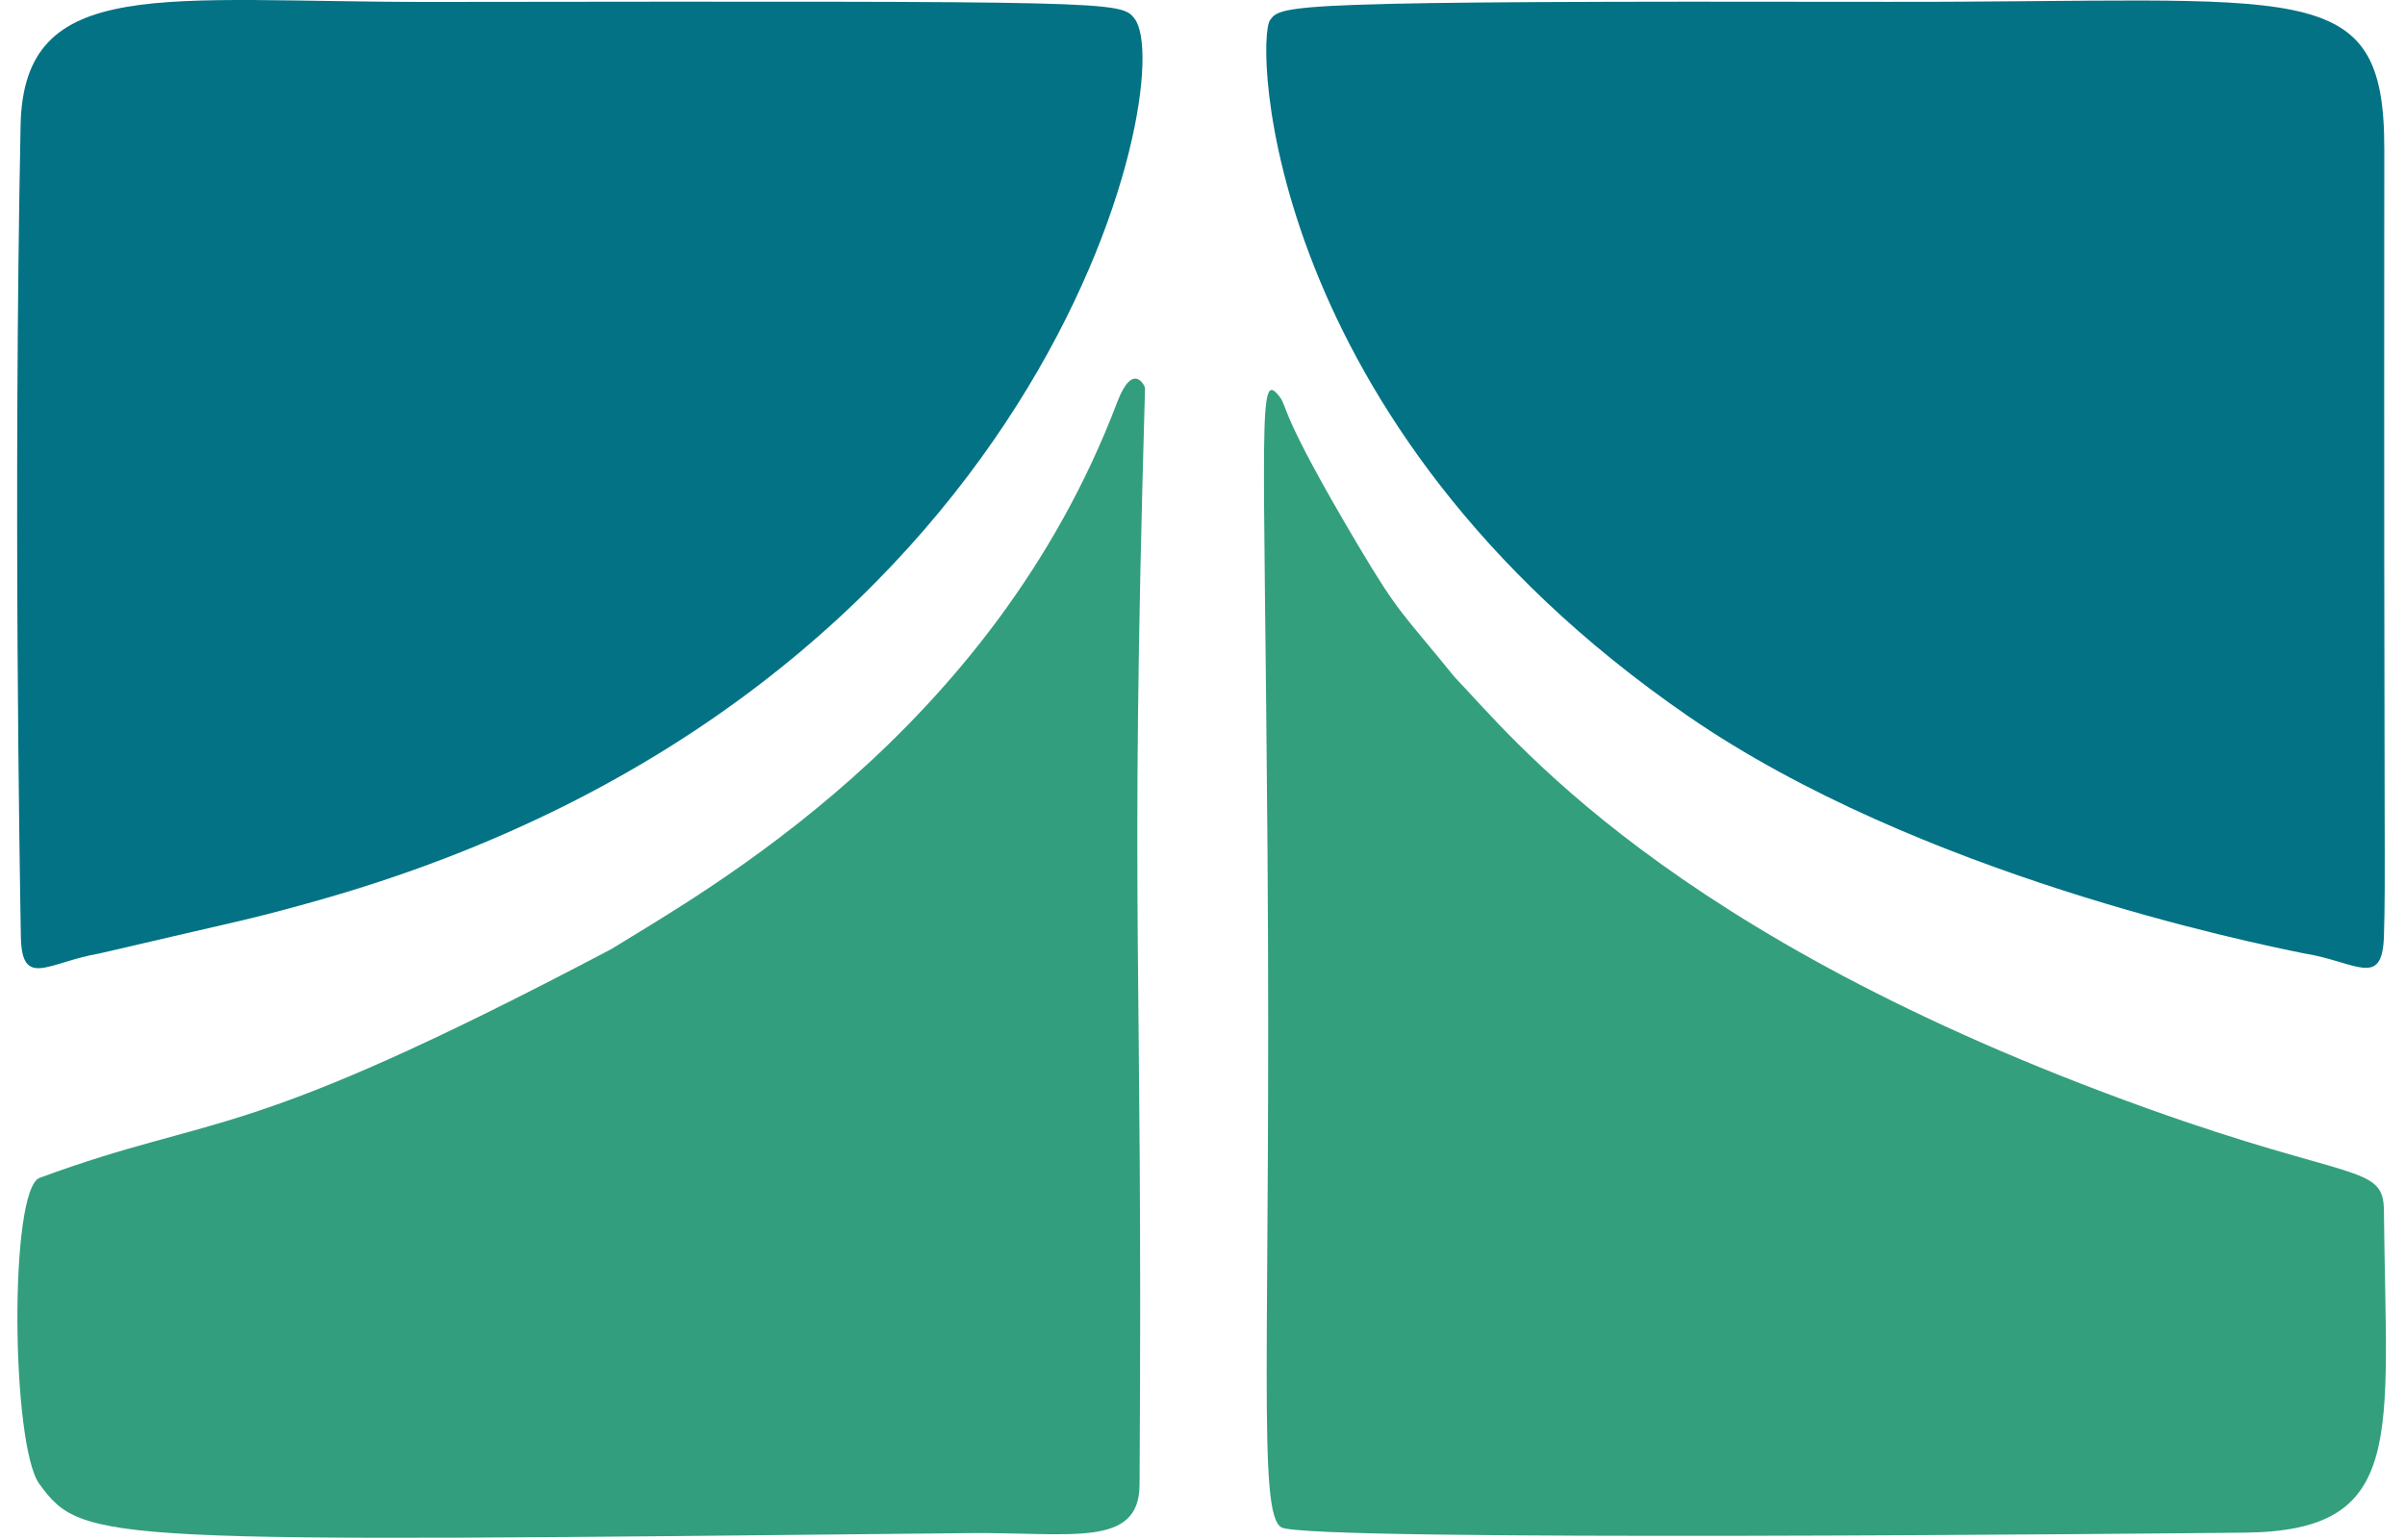
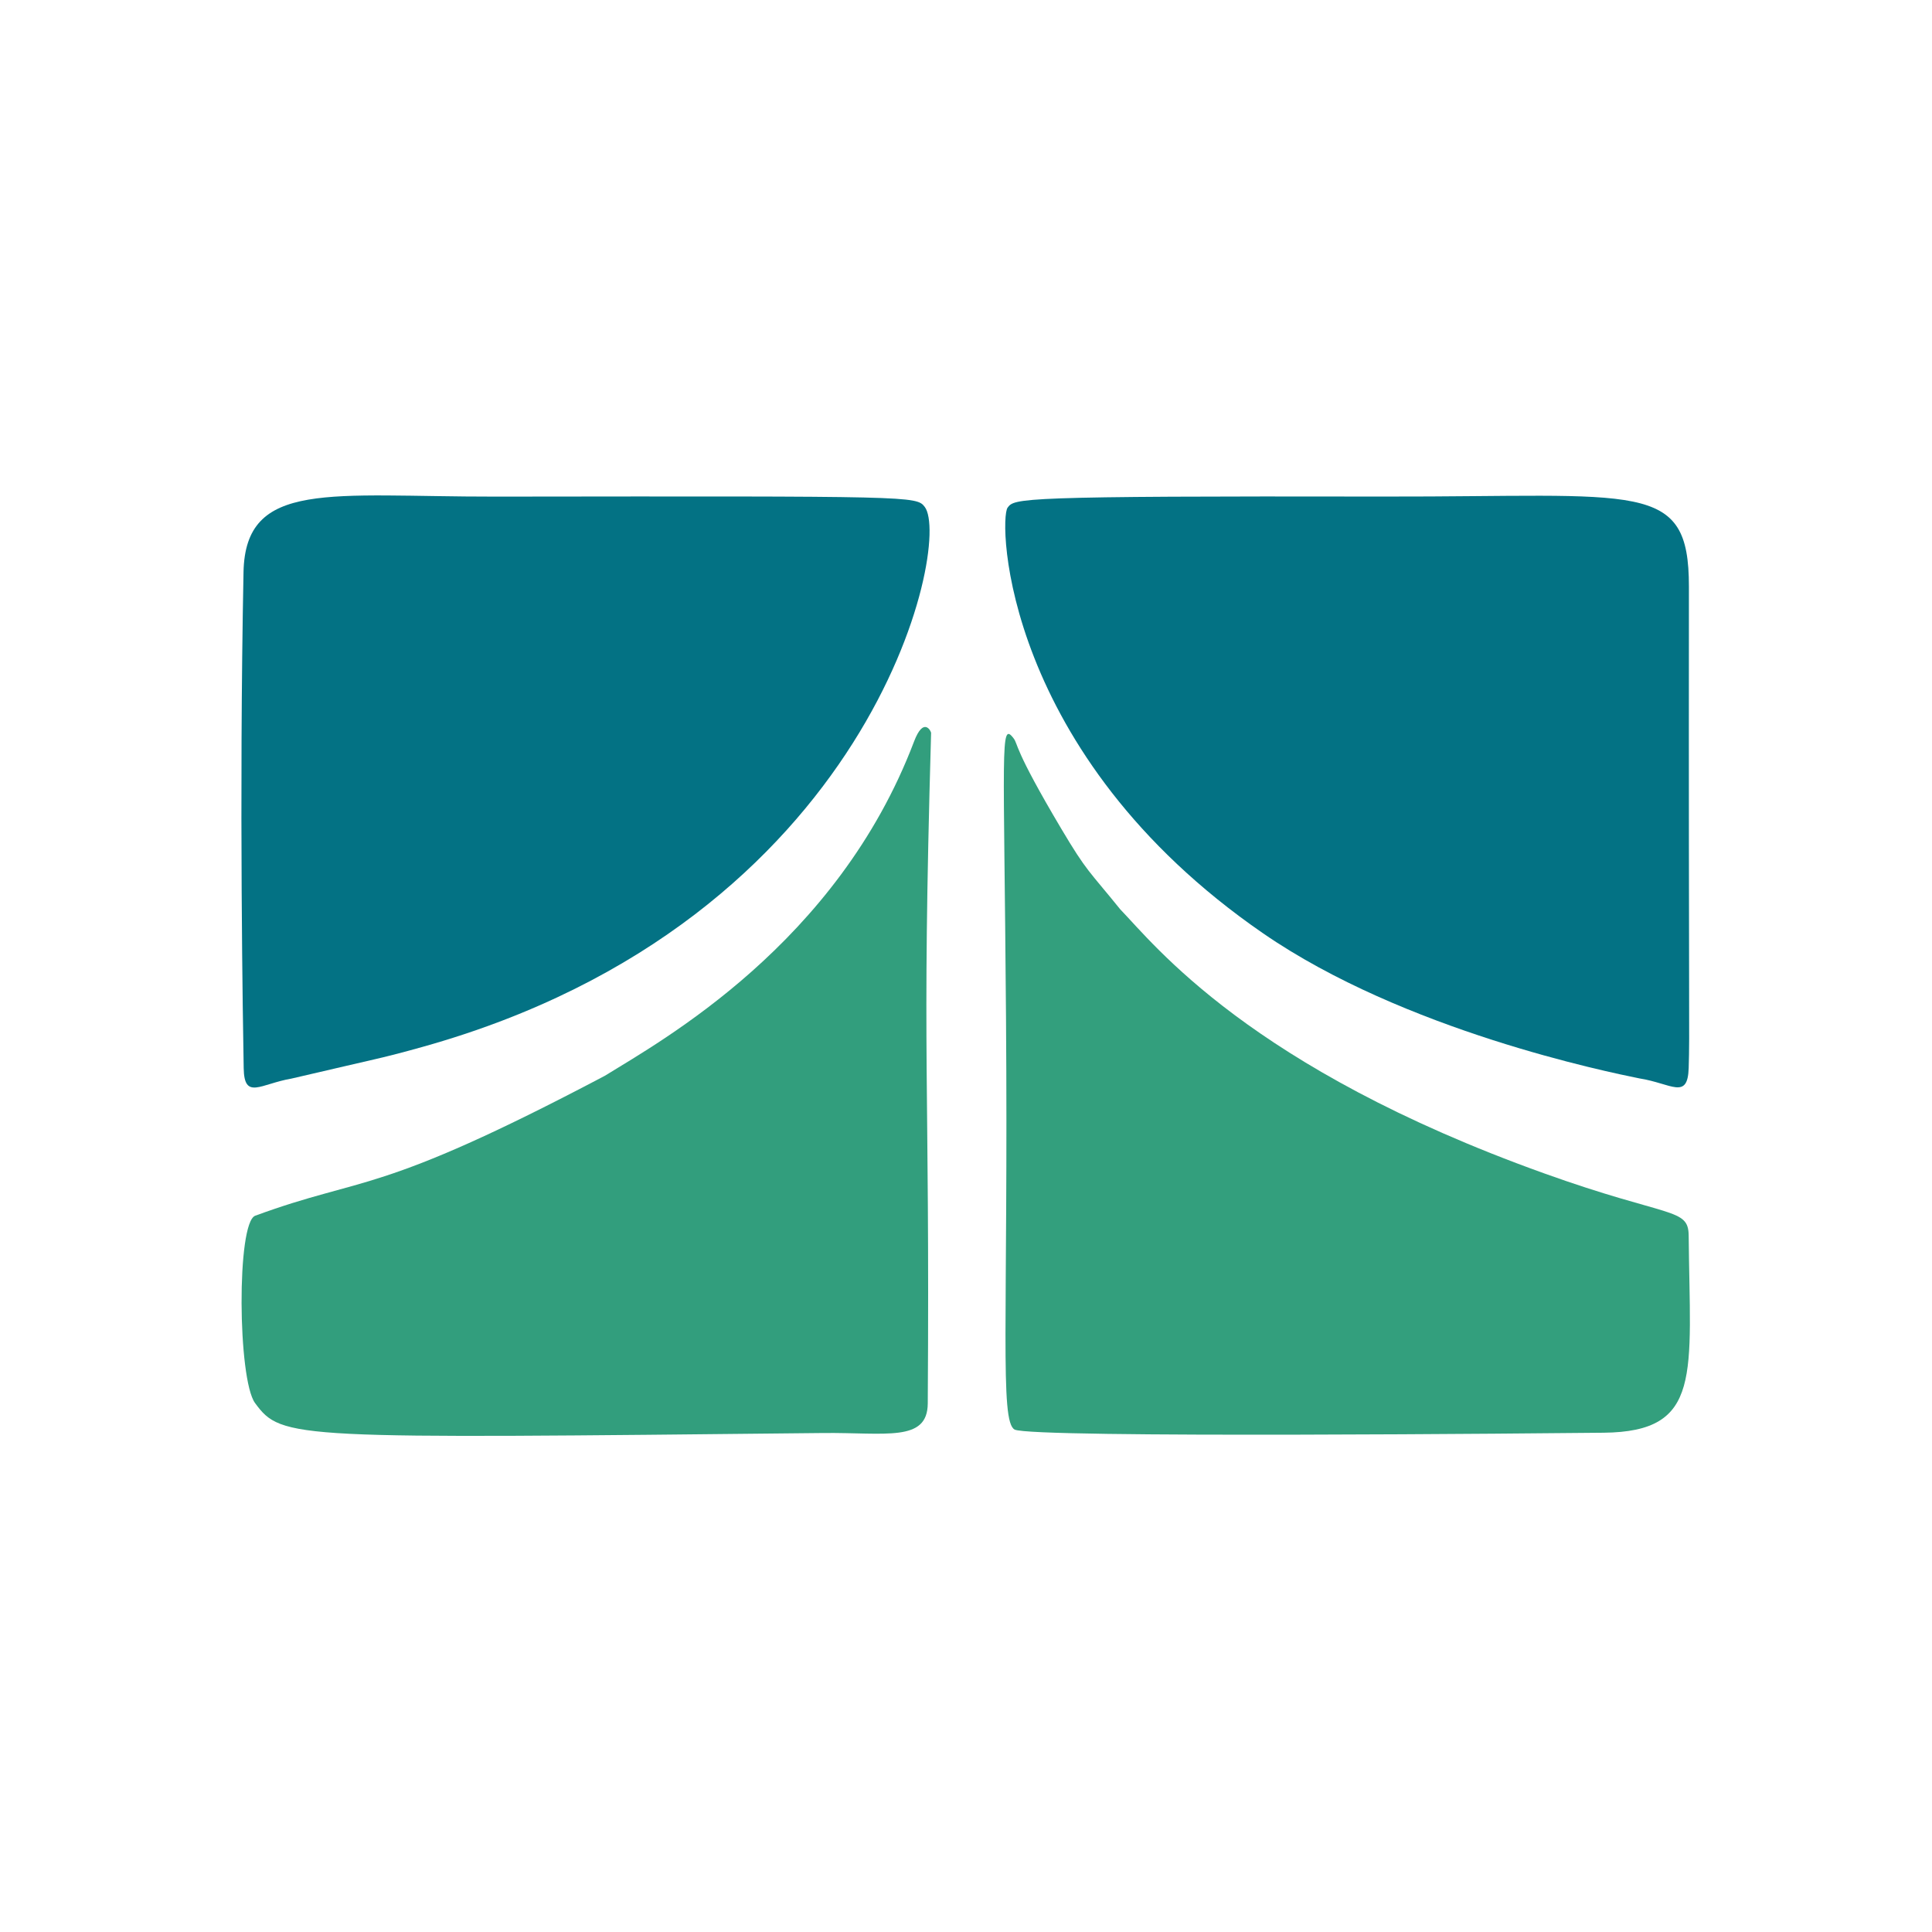
- <svg xmlns="http://www.w3.org/2000/svg" width="100%" height="100%" viewBox="0 0 834 534" version="1.1" xml:space="preserve" style="fill-rule:evenodd;clip-rule:evenodd;stroke-linejoin:round;stroke-miterlimit:2;">
+ <svg xmlns="http://www.w3.org/2000/svg" width="100%" height="100%" viewBox="0 0 4446 4446" version="1.1" xml:space="preserve" style="fill-rule:evenodd;clip-rule:evenodd;stroke-linejoin:round;stroke-miterlimit:2;">
  <g>
-     <path d="M798.781,330.611c-17.929,-3.647 -133.416,-27.135 -213.401,-82.251c-147.773,-101.827 -150.05,-234.453 -144.939,-241.412c3.916,-5.331 5.19,-6.667 213.921,-6.313c144.974,0.246 172.508,-9.708 172.46,51.098c-0.197,251.224 0.532,251.088 -0.126,272.911c-0.557,18.459 -9.78,8.792 -27.914,5.966Z" style="fill:#037284;" />
-     <path d="M34.374,330.7c-17.651,3.006 -26.822,12.361 -27.137,-5.867c-0.389,-22.504 -2.641,-152.87 -0.1,-281.337c1.04,-52.588 49.261,-42.72 142.678,-42.827c237.152,-0.27 238.918,-0.342 243.635,5.818c15.579,20.346 -29.381,234.855 -284.835,306.259c-22.96,6.418 -22.86,5.927 -74.241,17.953Z" style="fill:#037284;" />
-     <path d="M212.04,329.122c32.15,-19.916 131.884,-74.934 175.349,-189.555c5.464,-14.409 9.706,-5.77 9.681,-4.902c-5.471,190.447 -0.65,190.088 -1.895,380.277c-0.145,22.082 -23.823,16.396 -59.253,16.762c-301.596,3.11 -306.978,3.794 -322.258,-17.015c-9.812,-13.361 -10.565,-102.292 0.114,-106.217c62.79,-23.076 67.754,-10.489 198.262,-79.35Z" style="fill:#329e7d;" />
-     <path d="M504.345,234.736c19.354,19.973 73.178,89.735 240.311,149.695c71.028,25.482 81.888,19.289 82.036,35.367c0.727,78.815 8.069,111.178 -48.272,111.744c-26.717,0.268 -324.221,3.254 -333.976,-1.794c-8.596,-4.448 -3.605,-62.134 -4.896,-234.017c-1.147,-152.647 -3.446,-168.101 4.247,-158.06c2.829,3.693 -0.372,5.09 27.147,51.431c14.495,24.409 15.45,23.425 33.403,45.634Z" style="fill:#339f7d;" />
+     <path d="M3772.804,2481.7c-72.754,-14.8 -541.387,-110.113 -865.958,-333.767c-599.646,-413.204 -608.888,-951.387 -588.146,-979.625c15.892,-21.633 21.062,-27.054 868.071,-25.617c588.292,1 700.021,-39.396 699.825,207.35c-0.8,1019.442 2.158,1018.888 -0.513,1107.446c-2.258,74.904 -39.688,35.675 -113.271,24.208l-0.004,0.004l-0.004,0Z" style="fill:#037284;" />
+     <path d="M670.917,2482.063c-71.625,12.2 -108.842,50.158 -110.121,-23.808c-1.579,-91.321 -10.717,-620.329 -0.404,-1141.637c4.221,-213.396 199.896,-173.354 578.971,-173.788c962.338,-1.096 969.504,-1.388 988.646,23.608c63.217,82.562 -119.225,953.017 -1155.833,1242.767c-93.171,26.042 -92.763,24.05 -301.263,72.85l0,0.004l0.004,0.004Z" style="fill:#037284;" />
+     <path d="M1391.867,2475.658c130.462,-80.817 535.171,-304.075 711.55,-769.196c22.171,-58.471 39.387,-23.413 39.283,-19.892c-22.2,772.812 -2.638,771.358 -7.692,1543.125c-0.587,89.608 -96.671,66.533 -240.442,68.017c-1223.846,12.621 -1245.688,15.396 -1307.692,-69.046c-39.817,-54.217 -42.871,-415.092 0.462,-431.017c254.796,-93.642 274.938,-42.563 804.525,-321.996l0.004,0.004Z" style="fill:#329e7d;" />
+     <path d="M2578.012,2092.65c78.538,81.05 296.95,364.138 975.158,607.446c288.225,103.404 332.292,78.271 332.892,143.517c2.95,319.825 32.742,451.15 -195.883,453.446c-108.417,1.088 -1315.654,13.204 -1355.242,-7.279c-34.883,-18.05 -14.629,-252.133 -19.867,-949.617c-4.654,-619.425 -13.983,-682.138 17.233,-641.392c11.479,14.987 -1.508,20.654 110.158,208.7c58.821,99.05 62.696,95.058 135.546,185.179l0.004,-0Z" style="fill:#339f7d;" />
  </g>
</svg>
